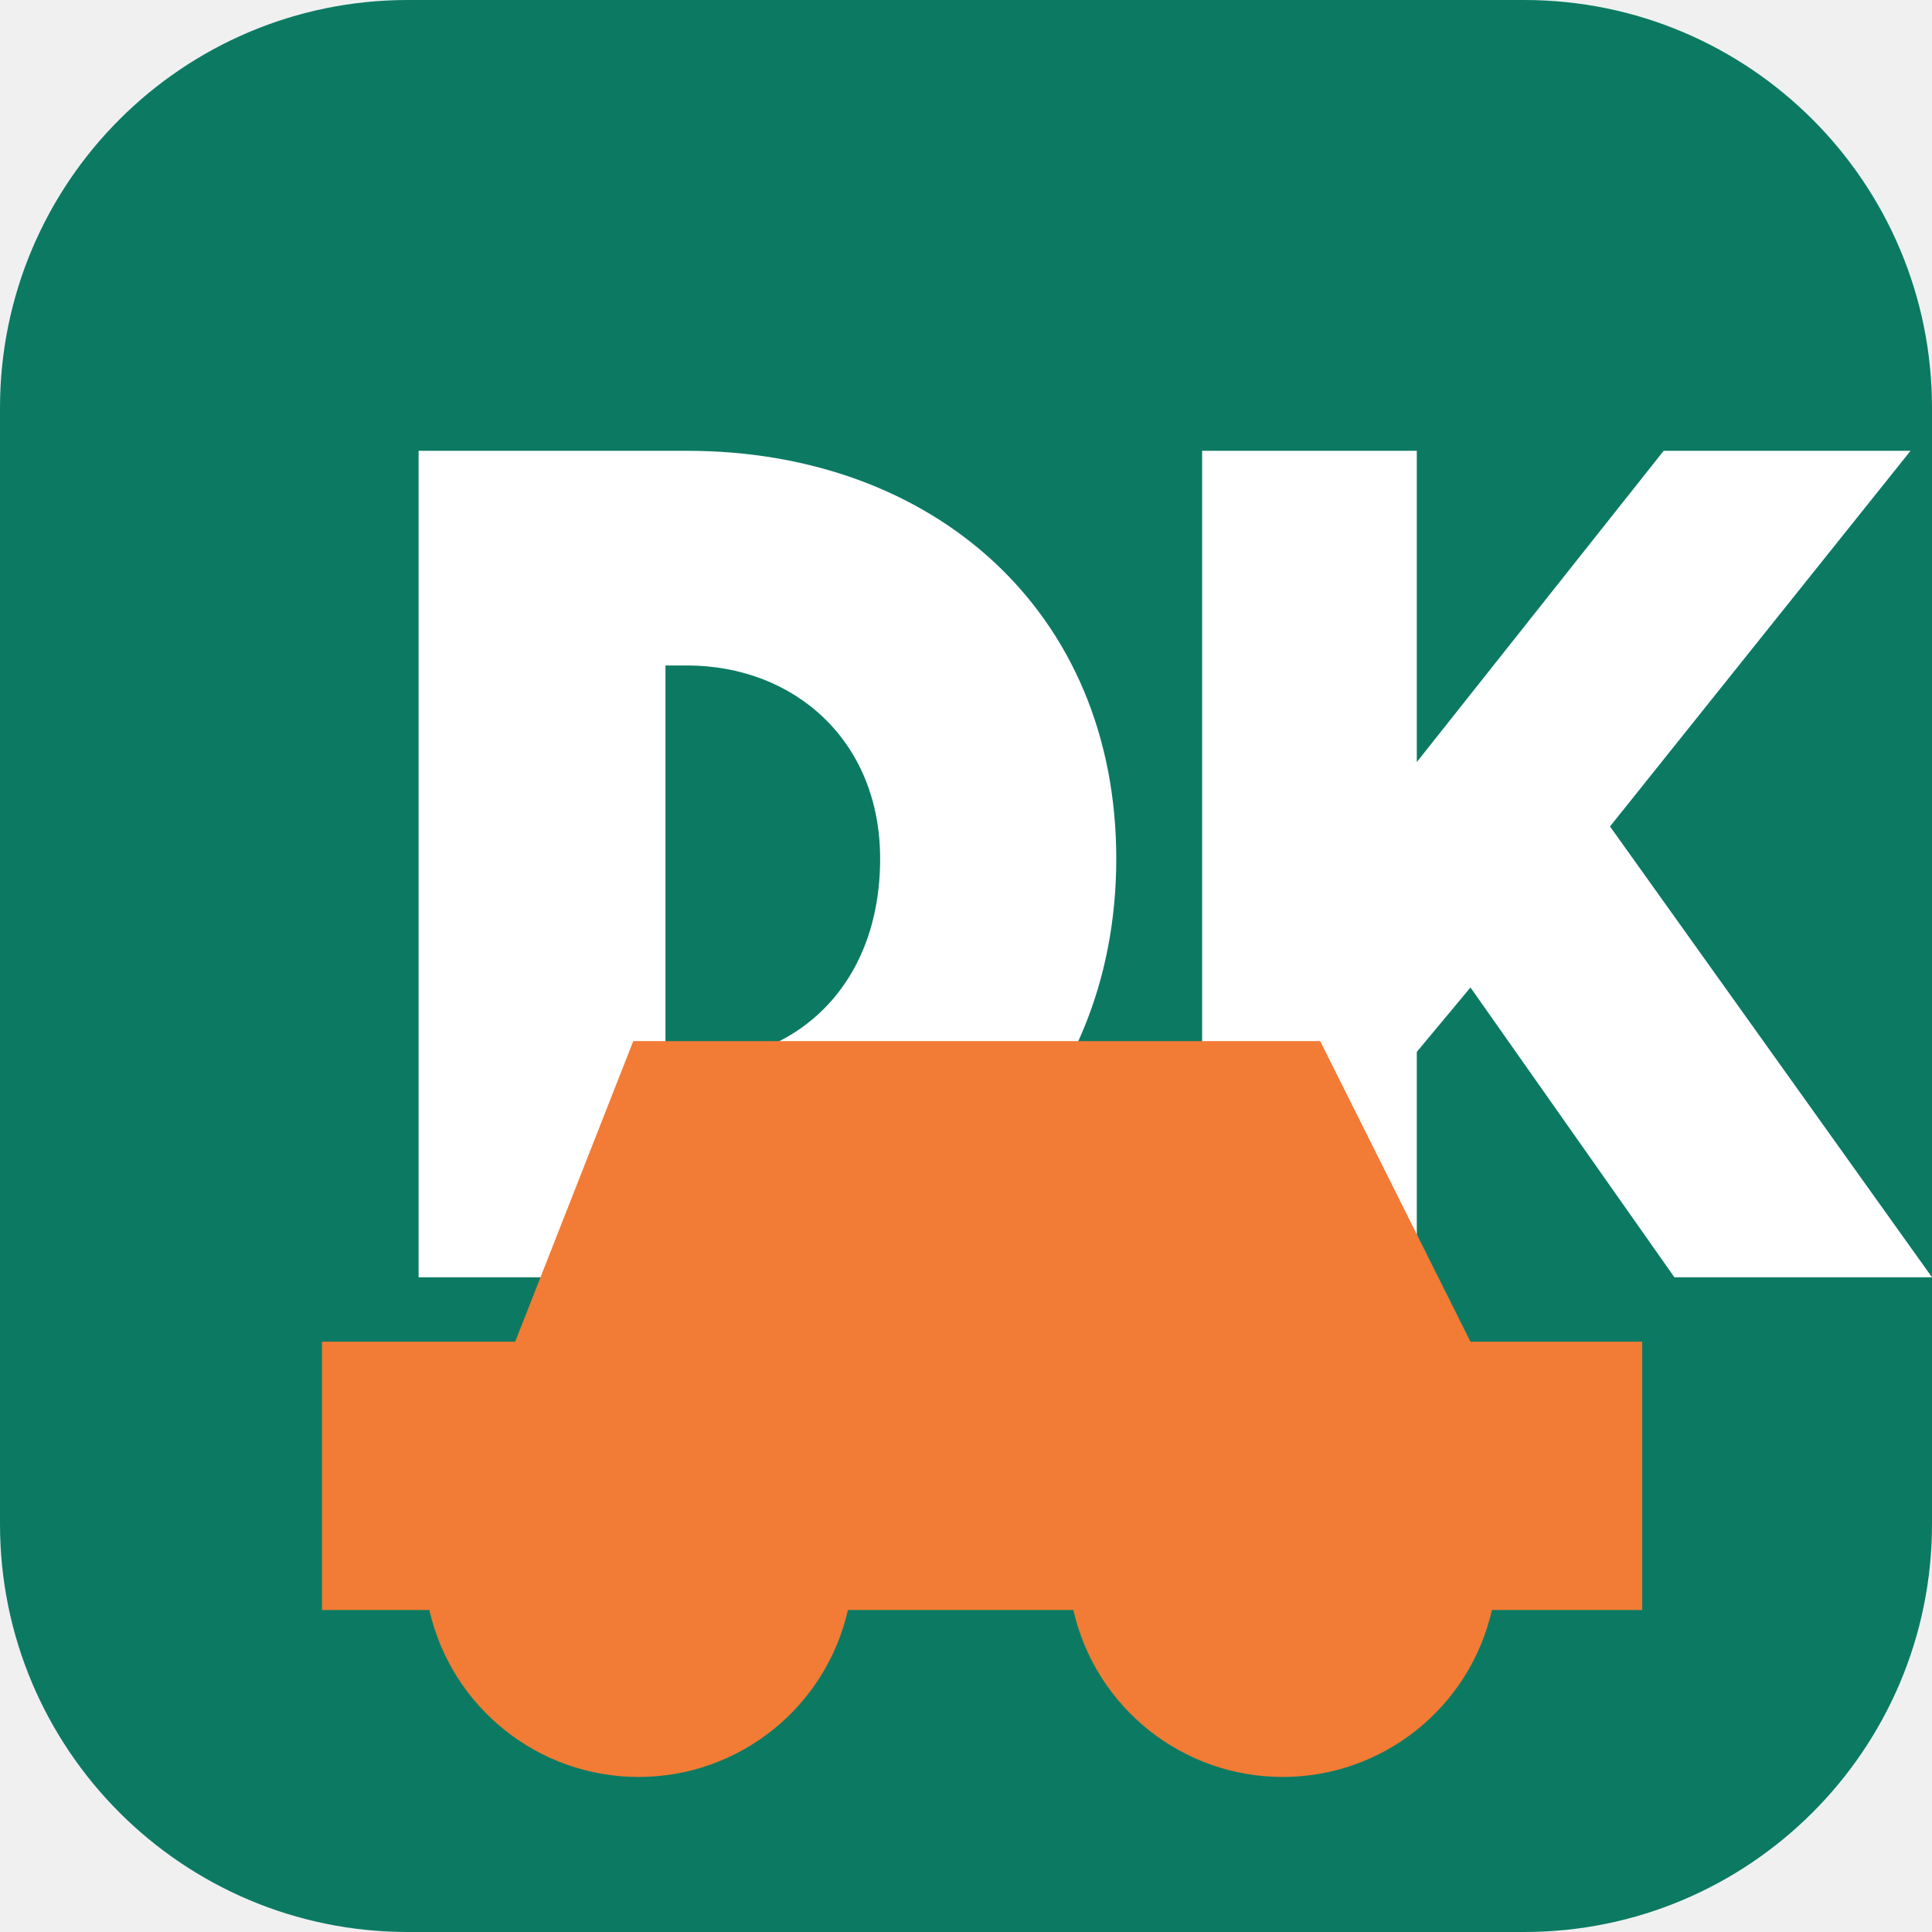
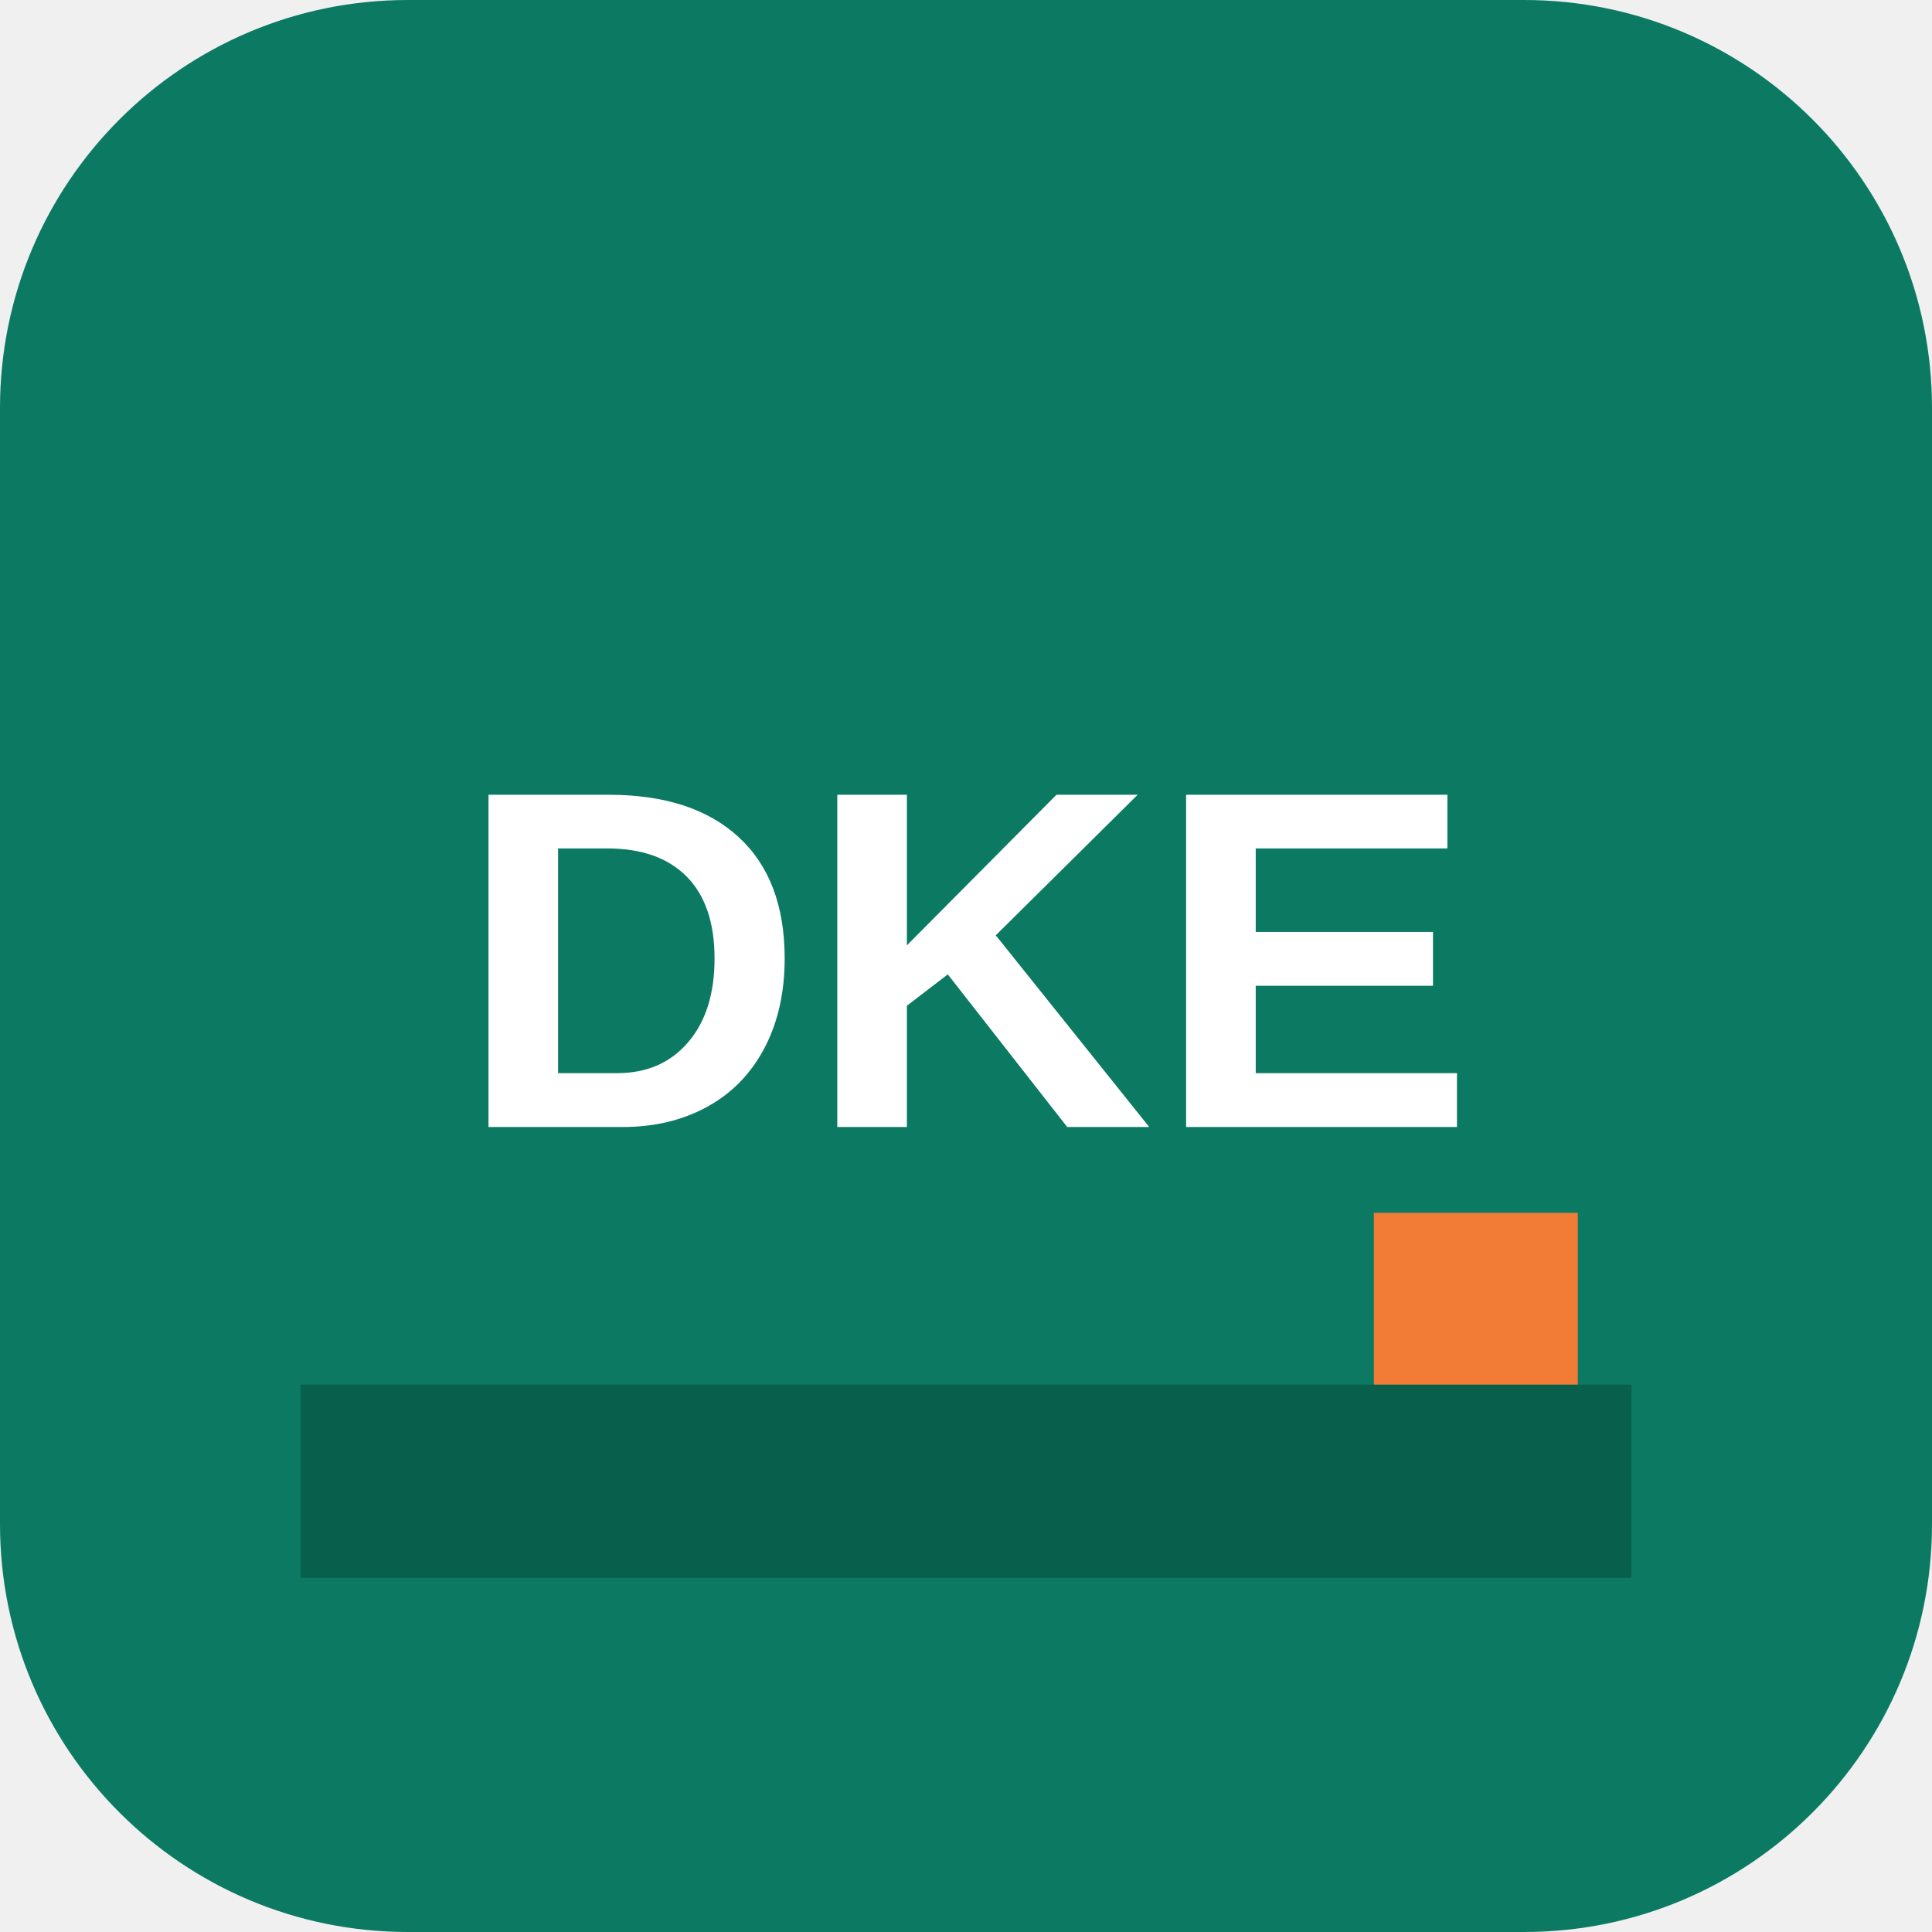
- <svg xmlns="http://www.w3.org/2000/svg" viewBox="0 0 180 180" role="img" aria-label="Dash K Express app icon">
+ <svg xmlns="http://www.w3.org/2000/svg" viewBox="0 0 180 180" role="img" aria-label="DKE app icon">
  <rect width="180" height="180" rx="38" fill="#0c7a63" />
-   <path fill="#ffffff" d="M39 42h25c23 0 40 15 40 38s-17 39-40 39H39V42Zm25 57c10 0 18-7 18-19 0-11-8-18-18-18h-2v37h2Zm48-57h20v29l23-29h23l-28 35 30 42h-24l-19-27-5 6v21h-20V42Z" />
-   <path fill="#f27b35" d="M30 125h18l11-28h64l14 28h16v25h-14a20 20 0 0 1-39 0H79a20 20 0 0 1-39 0H30v-25Z" />
+   <path fill="#075f4c" d="M28 129h124v18H28z" />
+   <path fill="#f27b35" d="M128 113h19v16h-19z" />
+   <text x="90" y="105" fill="#ffffff" font-family="Arial, Helvetica, sans-serif" font-size="45" font-weight="900" letter-spacing="0" text-anchor="middle">DKE</text>
</svg>
